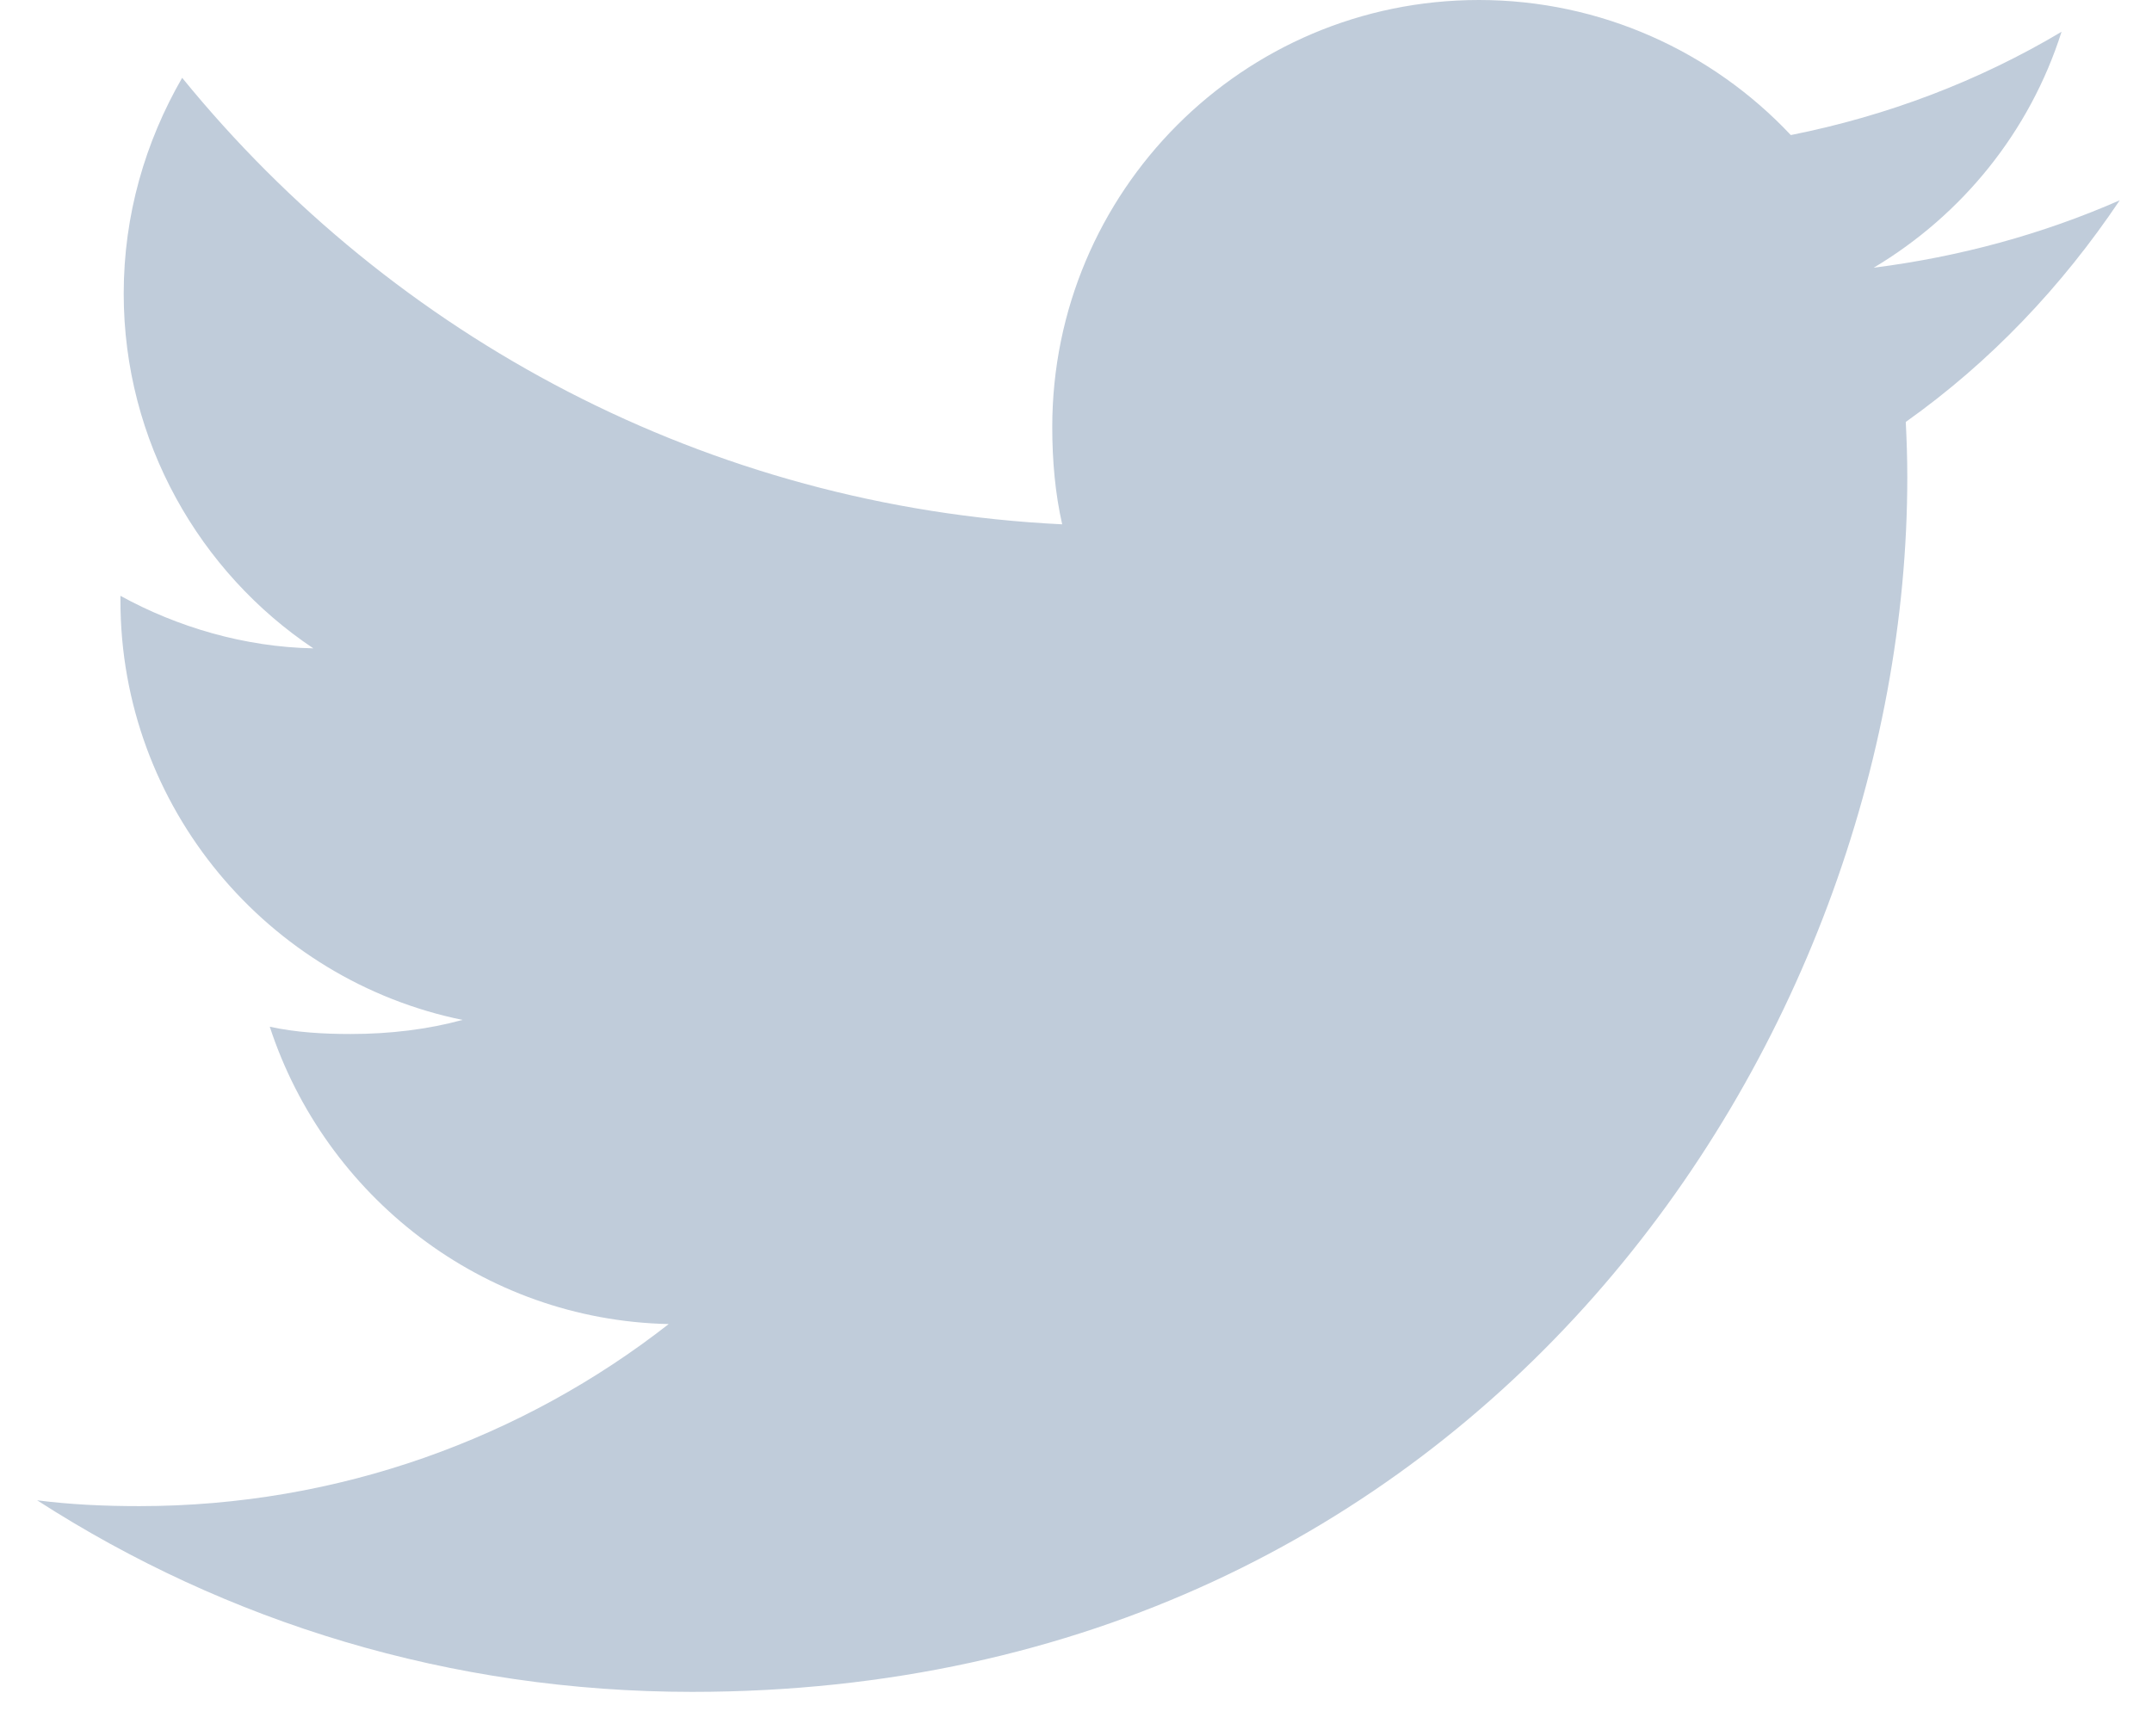
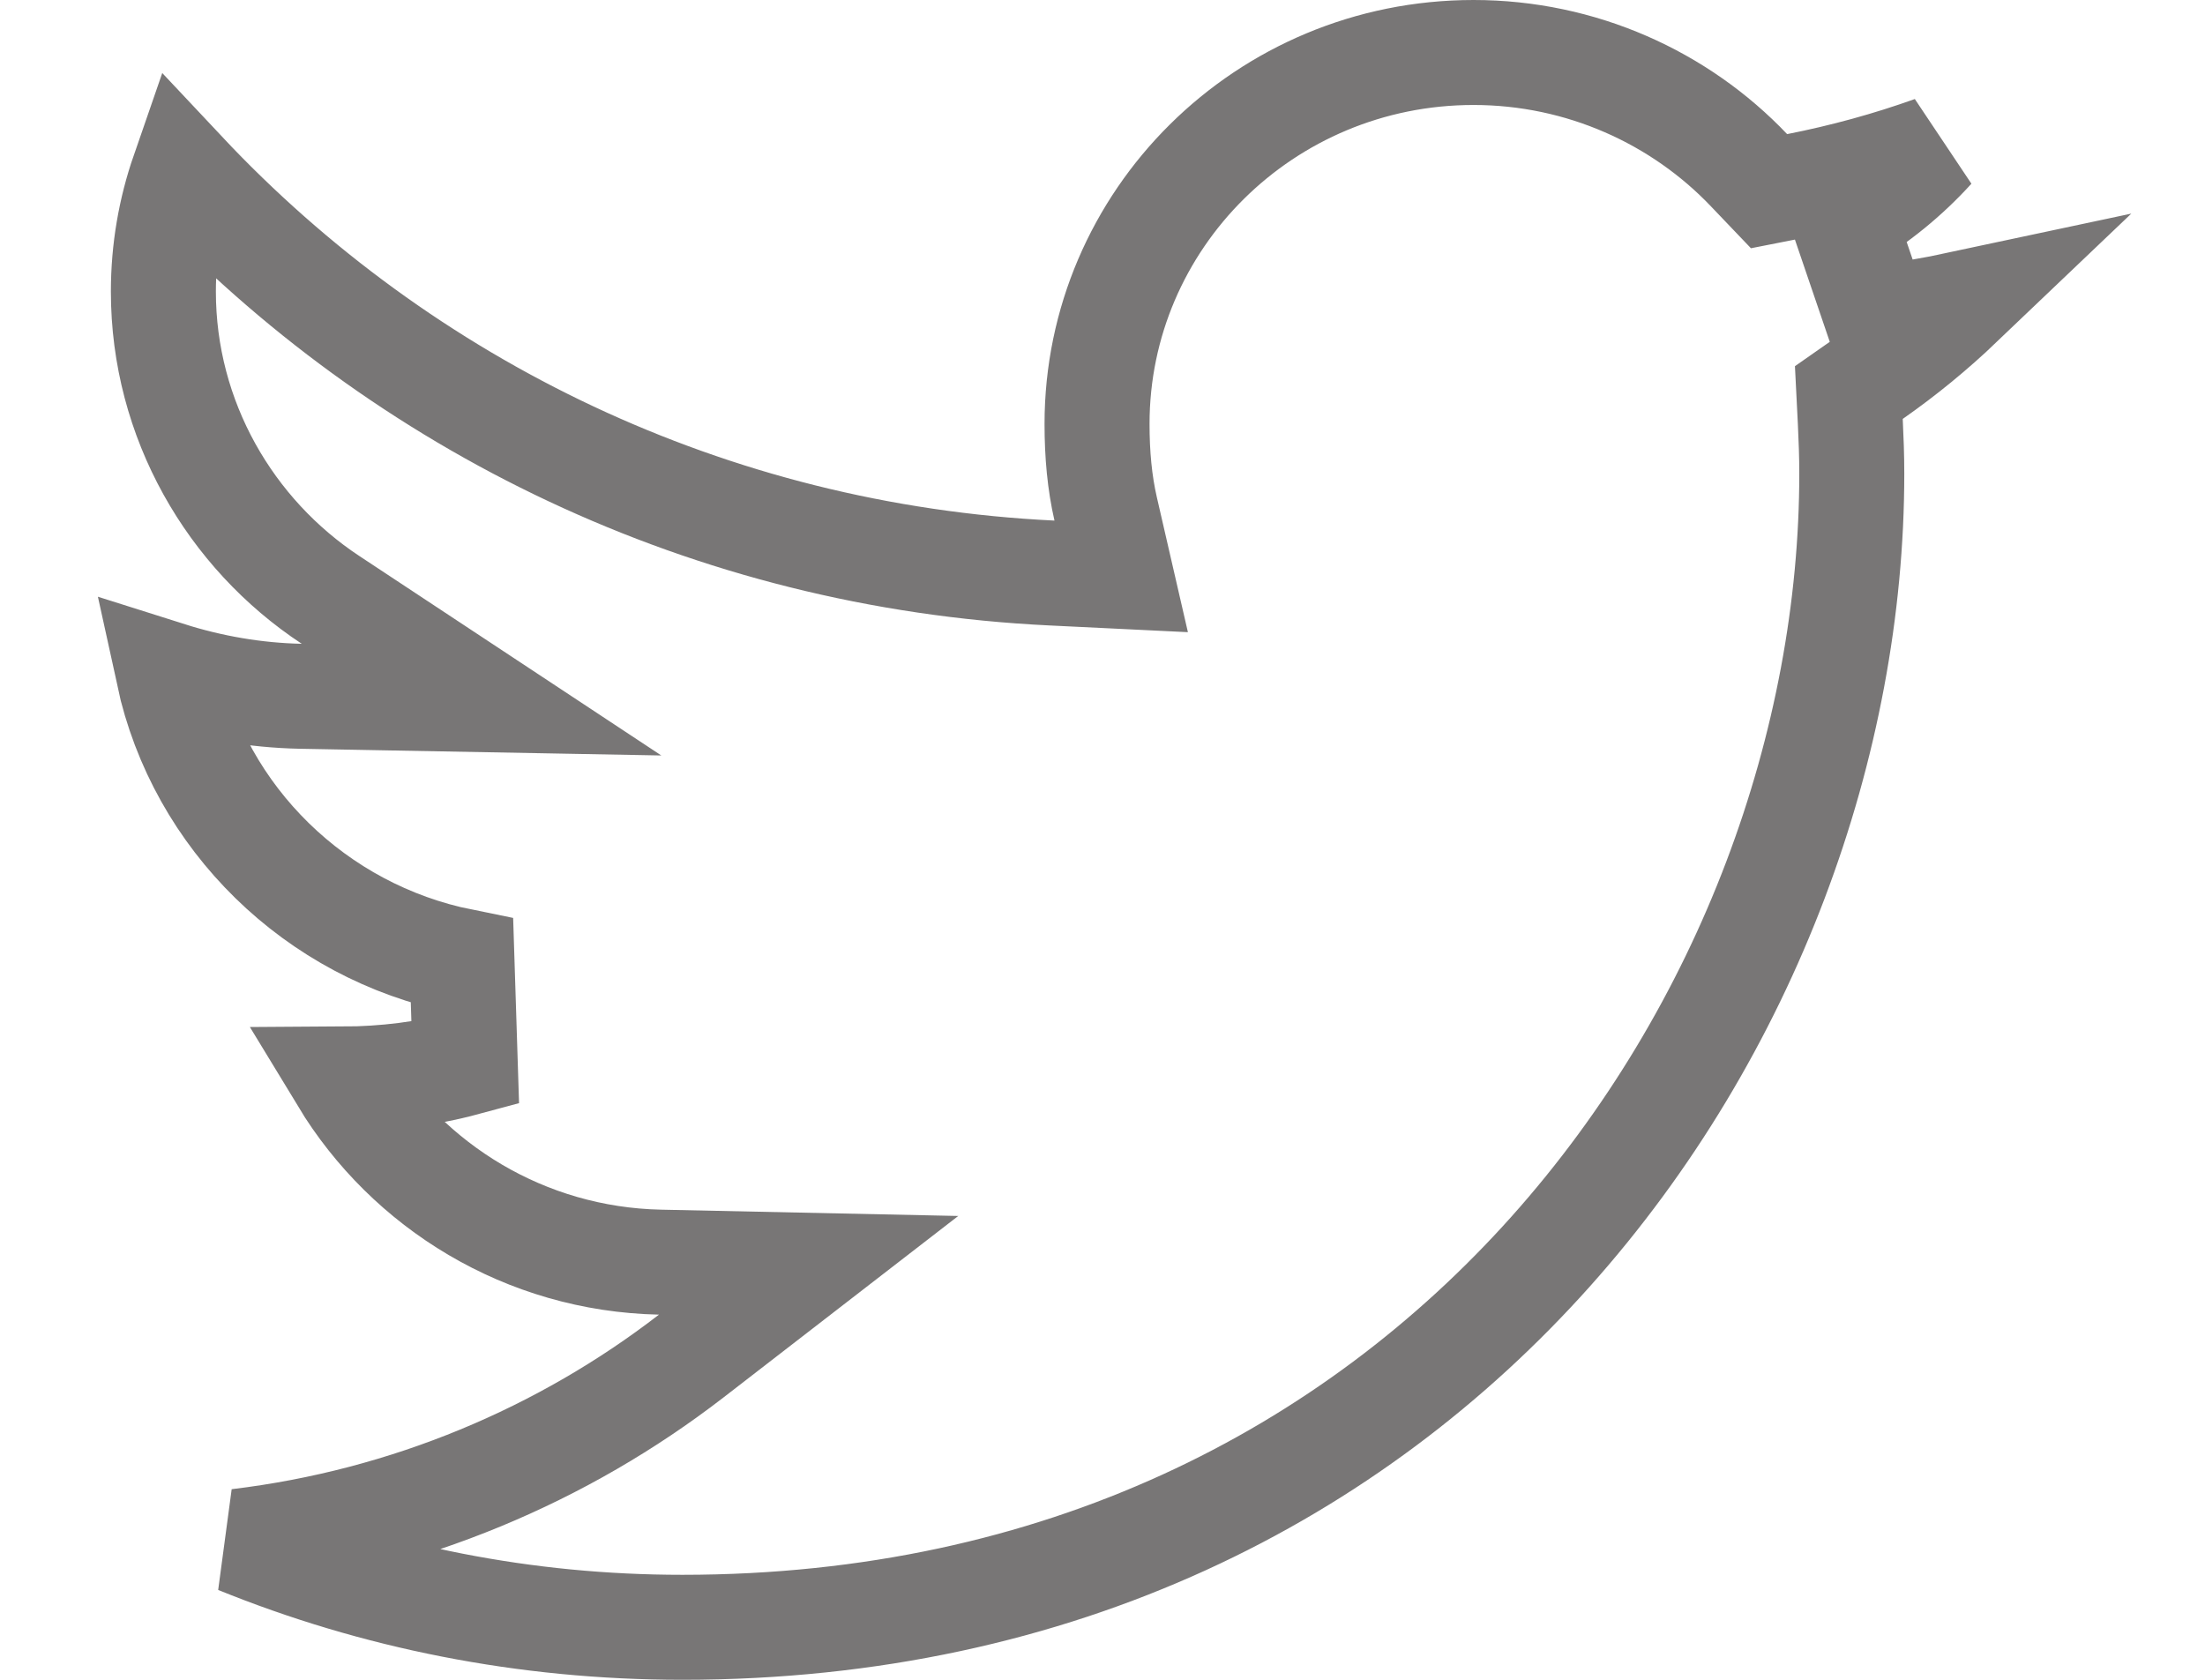
- <svg xmlns="http://www.w3.org/2000/svg" width="31" height="25" viewBox="0 0 31 25" fill="none">
-   <path d="M30.535 2.886C29.419 3.375 28.231 3.699 26.991 3.857C28.266 3.096 29.239 1.899 29.697 0.458C28.508 1.166 27.196 1.667 25.797 1.946C24.668 0.744 23.059 0 21.305 0C17.899 0 15.158 2.764 15.158 6.152C15.158 6.639 15.2 7.108 15.301 7.554C10.188 7.305 5.663 4.854 2.624 1.121C2.093 2.042 1.782 3.096 1.782 4.23C1.782 6.36 2.879 8.248 4.514 9.341C3.526 9.322 2.556 9.036 1.735 8.584C1.735 8.602 1.735 8.627 1.735 8.651C1.735 11.64 3.867 14.123 6.663 14.694C6.162 14.831 5.616 14.897 5.05 14.897C4.656 14.897 4.259 14.874 3.886 14.792C4.683 17.227 6.944 19.018 9.633 19.076C7.54 20.713 4.883 21.699 2.007 21.699C1.503 21.699 1.019 21.677 0.535 21.615C3.26 23.372 6.488 24.375 9.97 24.375C21.288 24.375 27.475 15 27.475 6.874C27.475 6.602 27.466 6.339 27.453 6.079C28.673 5.213 29.699 4.131 30.535 2.886Z" fill="#C0CCDA" />
+ <svg xmlns="http://www.w3.org/2000/svg" width="21" height="16" viewBox="0 0 21 16" fill="none">
+   <path d="M6.286 12.022C5.001 11.995 3.884 11.299 3.265 10.278C3.666 10.276 4.061 10.228 4.431 10.128L4.4 9.155C3.007 8.874 1.902 7.794 1.604 6.421C2.005 6.548 2.43 6.623 2.863 6.632L4.586 6.664L3.148 5.714C2.193 5.084 1.556 3.998 1.556 2.777C1.556 2.38 1.623 1.999 1.747 1.641C3.834 3.864 6.753 5.301 10.019 5.458L10.678 5.49L10.53 4.847C10.473 4.599 10.448 4.33 10.448 4.038C10.448 2.095 12.042 0.5 14.034 0.5C15.06 0.5 16 0.93 16.658 1.622L16.848 1.821L17.117 1.768C17.559 1.681 17.989 1.563 18.405 1.414C18.162 1.682 17.878 1.914 17.561 2.101L17.877 3.028C18.146 2.994 18.412 2.949 18.674 2.893C18.413 3.142 18.133 3.372 17.834 3.581L17.608 3.739L17.622 4.016C17.63 4.182 17.636 4.345 17.636 4.512C17.636 9.625 13.695 15.5 6.499 15.5C4.996 15.5 3.569 15.21 2.266 14.681C3.882 14.487 5.366 13.856 6.581 12.918L7.701 12.052L6.286 12.022Z" stroke="#787676" />
</svg>
